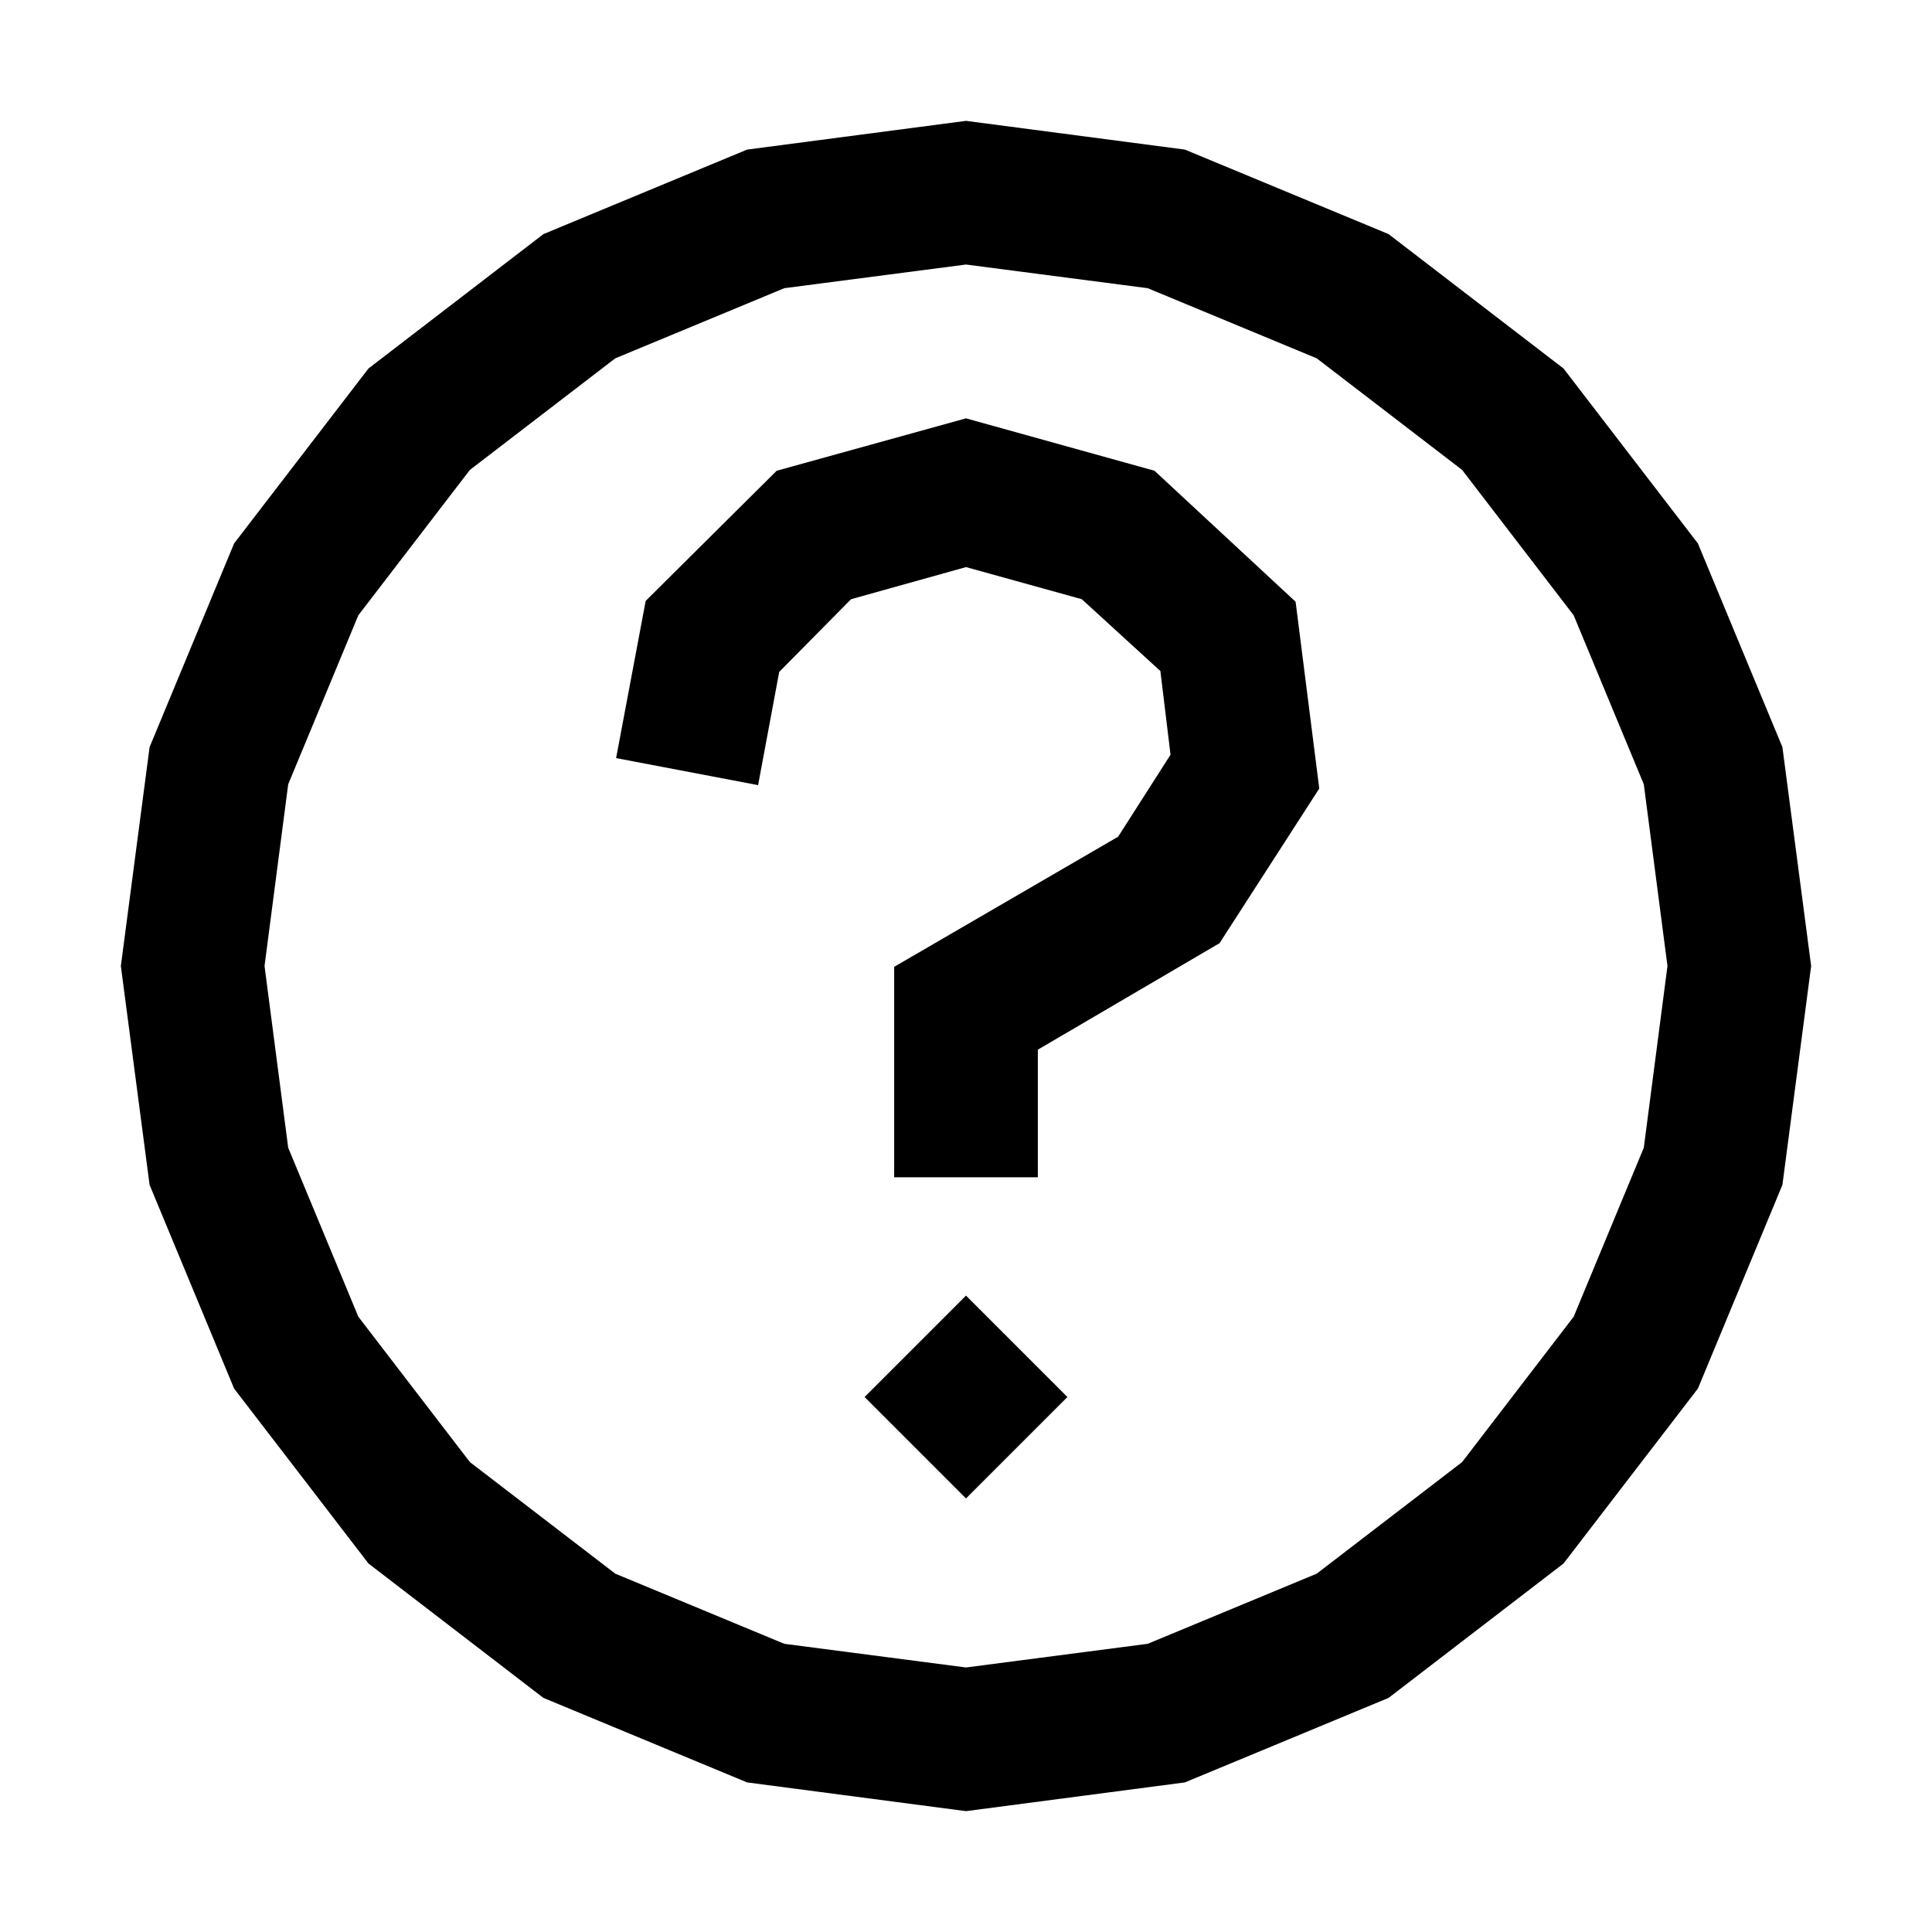
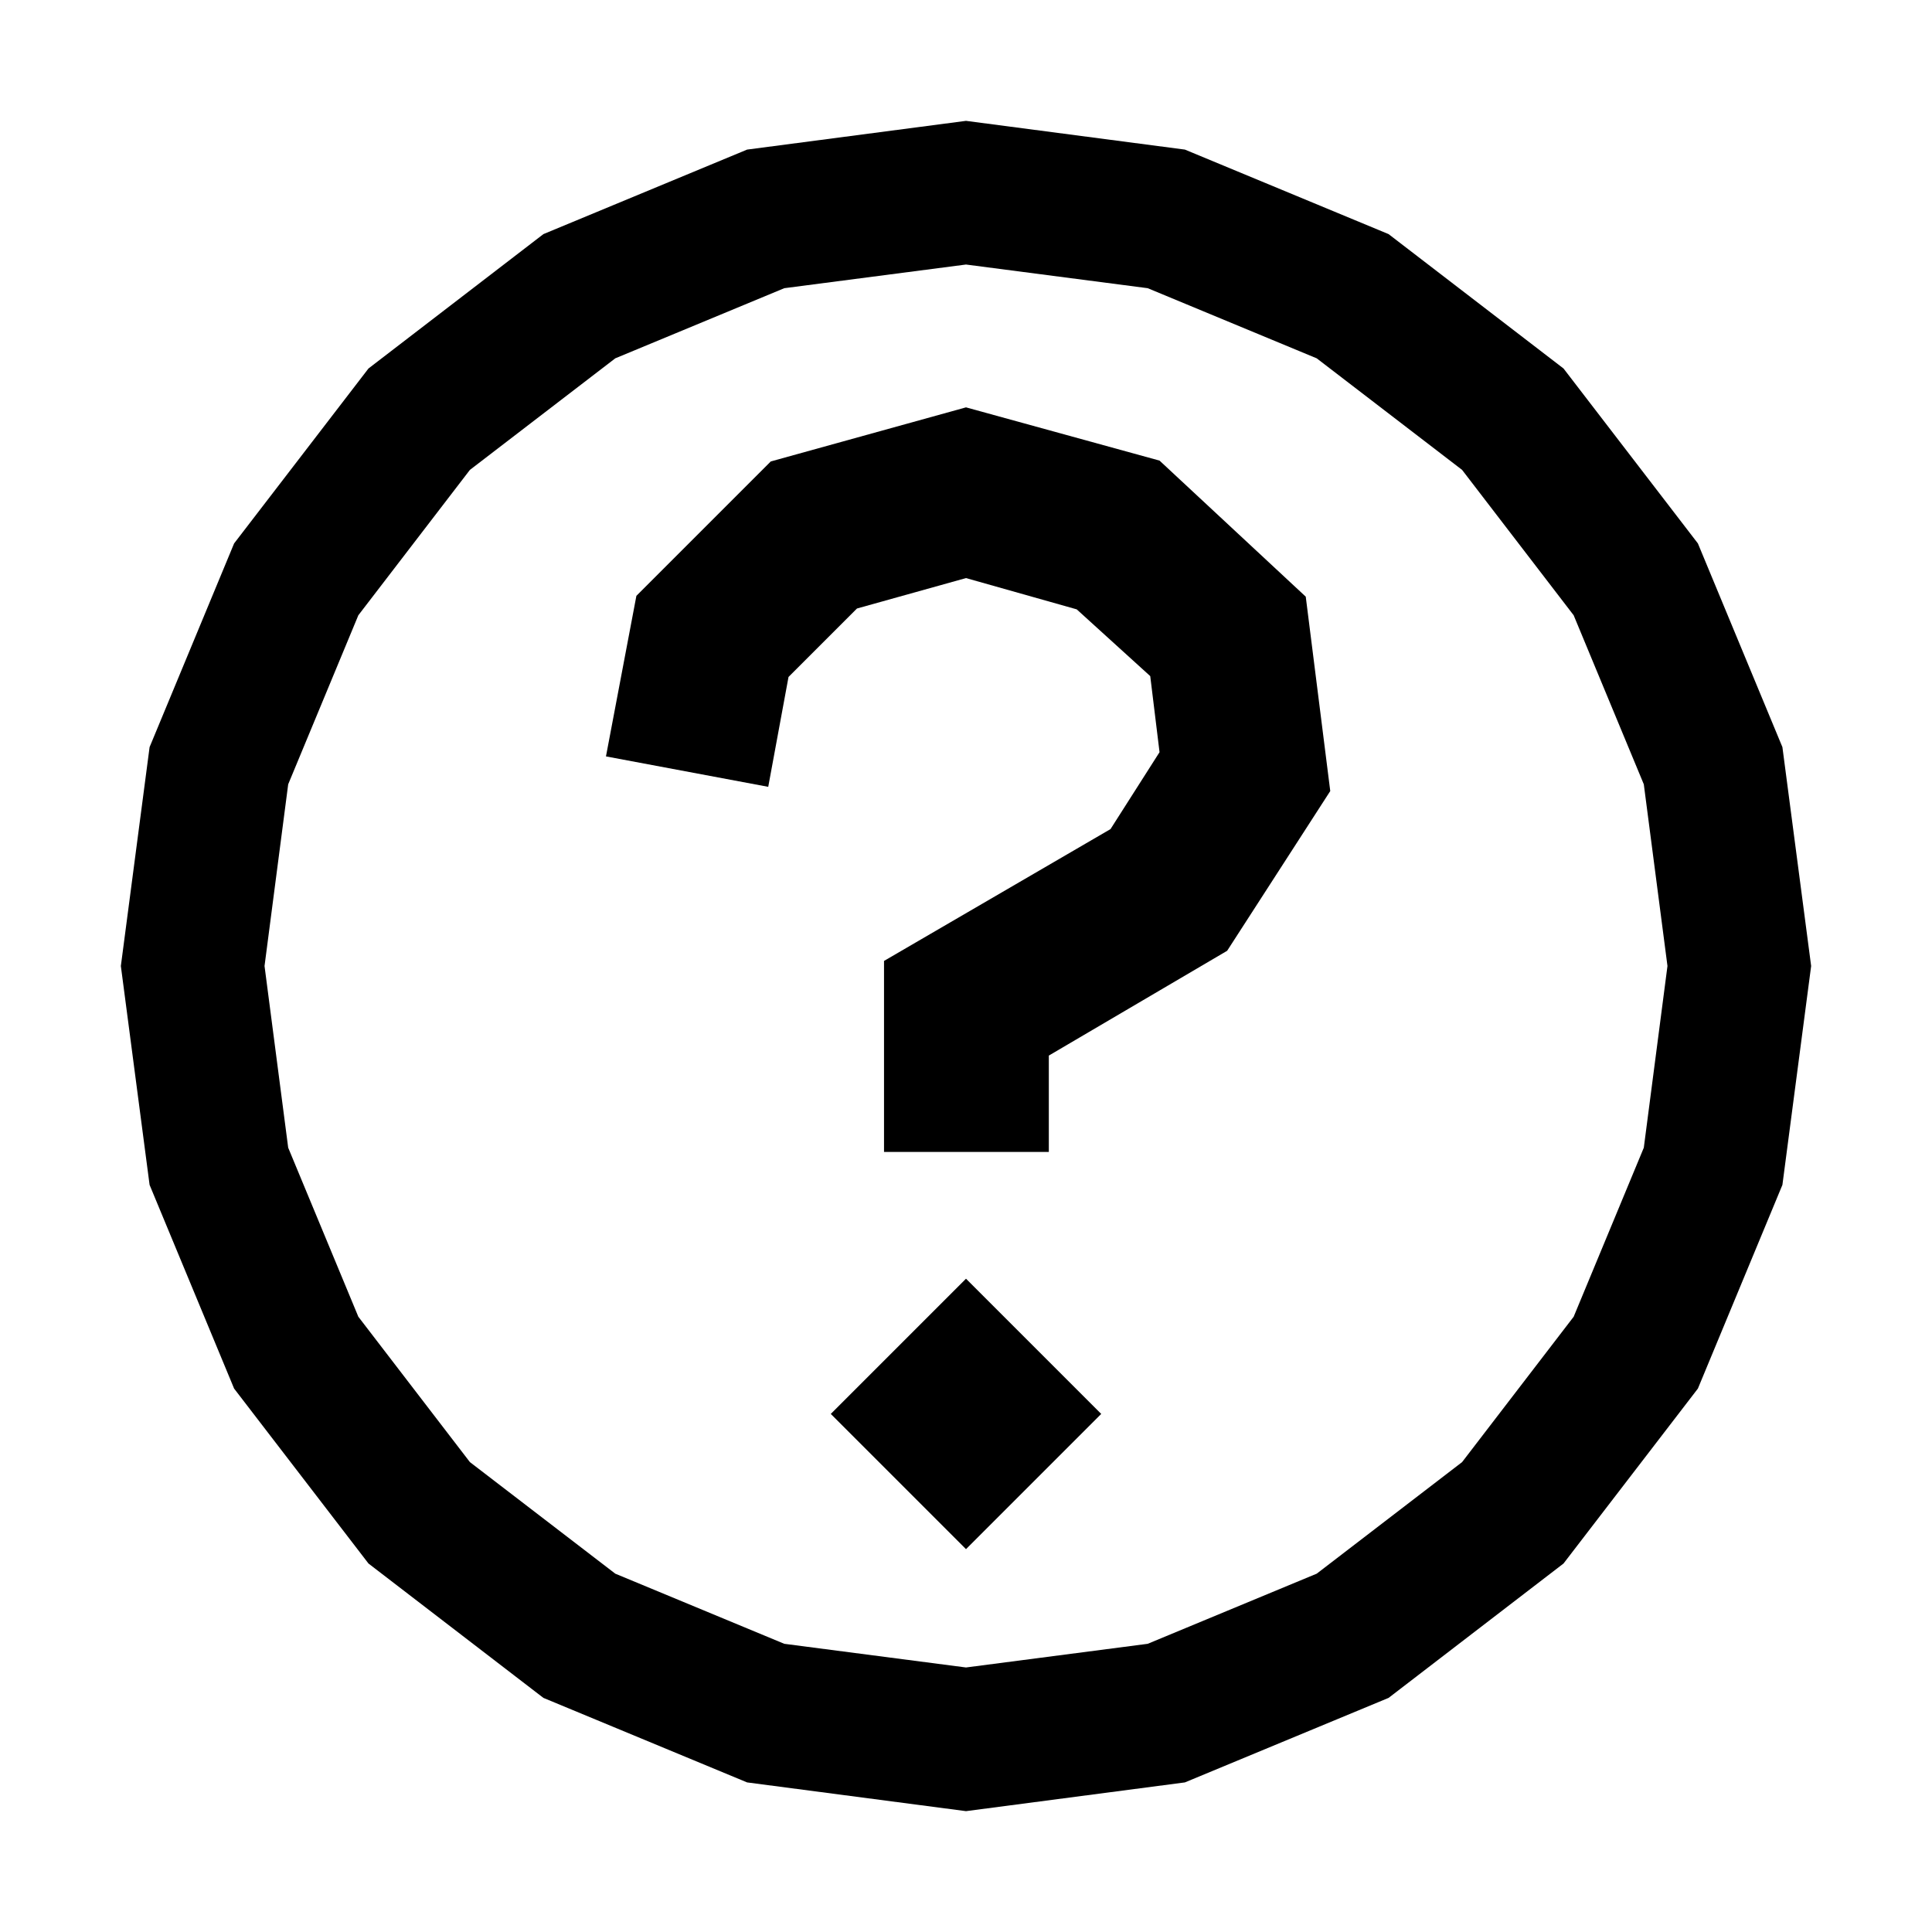
<svg xmlns="http://www.w3.org/2000/svg" viewBox="0.57 0.57 22.86 22.86" fill="currentColor">
  <path fill-rule="evenodd" d="M22.00 12.00 L21.66 14.59 L20.66 17.00 L19.07 19.07 L17.00 20.66 L14.59 21.66 L12.00 22.00 L9.41 21.66 L7.00 20.66 L4.93 19.07 L3.34 17.00 L2.34 14.59 L2.00 12.00 L2.34 9.41 L3.34 7.00 L4.93 4.93 L7.00 3.34 L9.41 2.34 L12.00 2.00 L14.59 2.34 L17.00 3.34 L19.07 4.93 L20.66 7.00 L21.66 9.41 Z M20.30 12.00 L20.02 14.15 L19.19 16.15 L17.87 17.87 L16.15 19.19 L14.15 20.02 L12.00 20.30 L9.85 20.02 L7.85 19.19 L6.13 17.87 L4.81 16.15 L3.98 14.15 L3.70 12.00 L3.98 9.85 L4.81 7.85 L6.13 6.13 L7.85 4.81 L9.85 3.98 L12.00 3.70 L14.15 3.98 L16.15 4.81 L17.87 6.13 L19.19 7.85 L20.02 9.85 Z" />
-   <path fill-rule="evenodd" d="M9.54 9.86 L9.79 8.52 L10.64 7.66 L12.00 7.28 L13.37 7.66 L14.30 8.51 L14.42 9.50 L13.80 10.47 L11.15 12.01 L11.15 14.50 L12.85 14.50 L12.85 12.99 L15.00 11.73 L16.18 9.90 L15.90 7.69 L14.23 6.14 L12.00 5.52 L9.76 6.14 L8.21 7.68 L7.86 9.54 Z" />
-   <path fill-rule="evenodd" d="M12.00 15.90 L13.20 17.10 L12.00 18.30 L10.80 17.10 Z" />
+   <path fill-rule="evenodd" d="M9.66 9.88 L9.90 8.58 L10.71 7.77 L12.00 7.41 L13.31 7.78 L14.18 8.57 L14.29 9.47 L13.71 10.38 L11.03 11.94 L11.03 14.20 L12.98 14.20 L12.98 13.06 L15.09 11.82 L16.31 9.93 L16.02 7.63 L14.29 6.02 L12.00 5.39 L9.69 6.03 L8.10 7.62 L7.74 9.52 Z" />
+   <path fill-rule="evenodd" d="M12.00 15.70 L13.60 17.30 L12.00 18.90 L10.40 17.30 Z" />
</svg>
